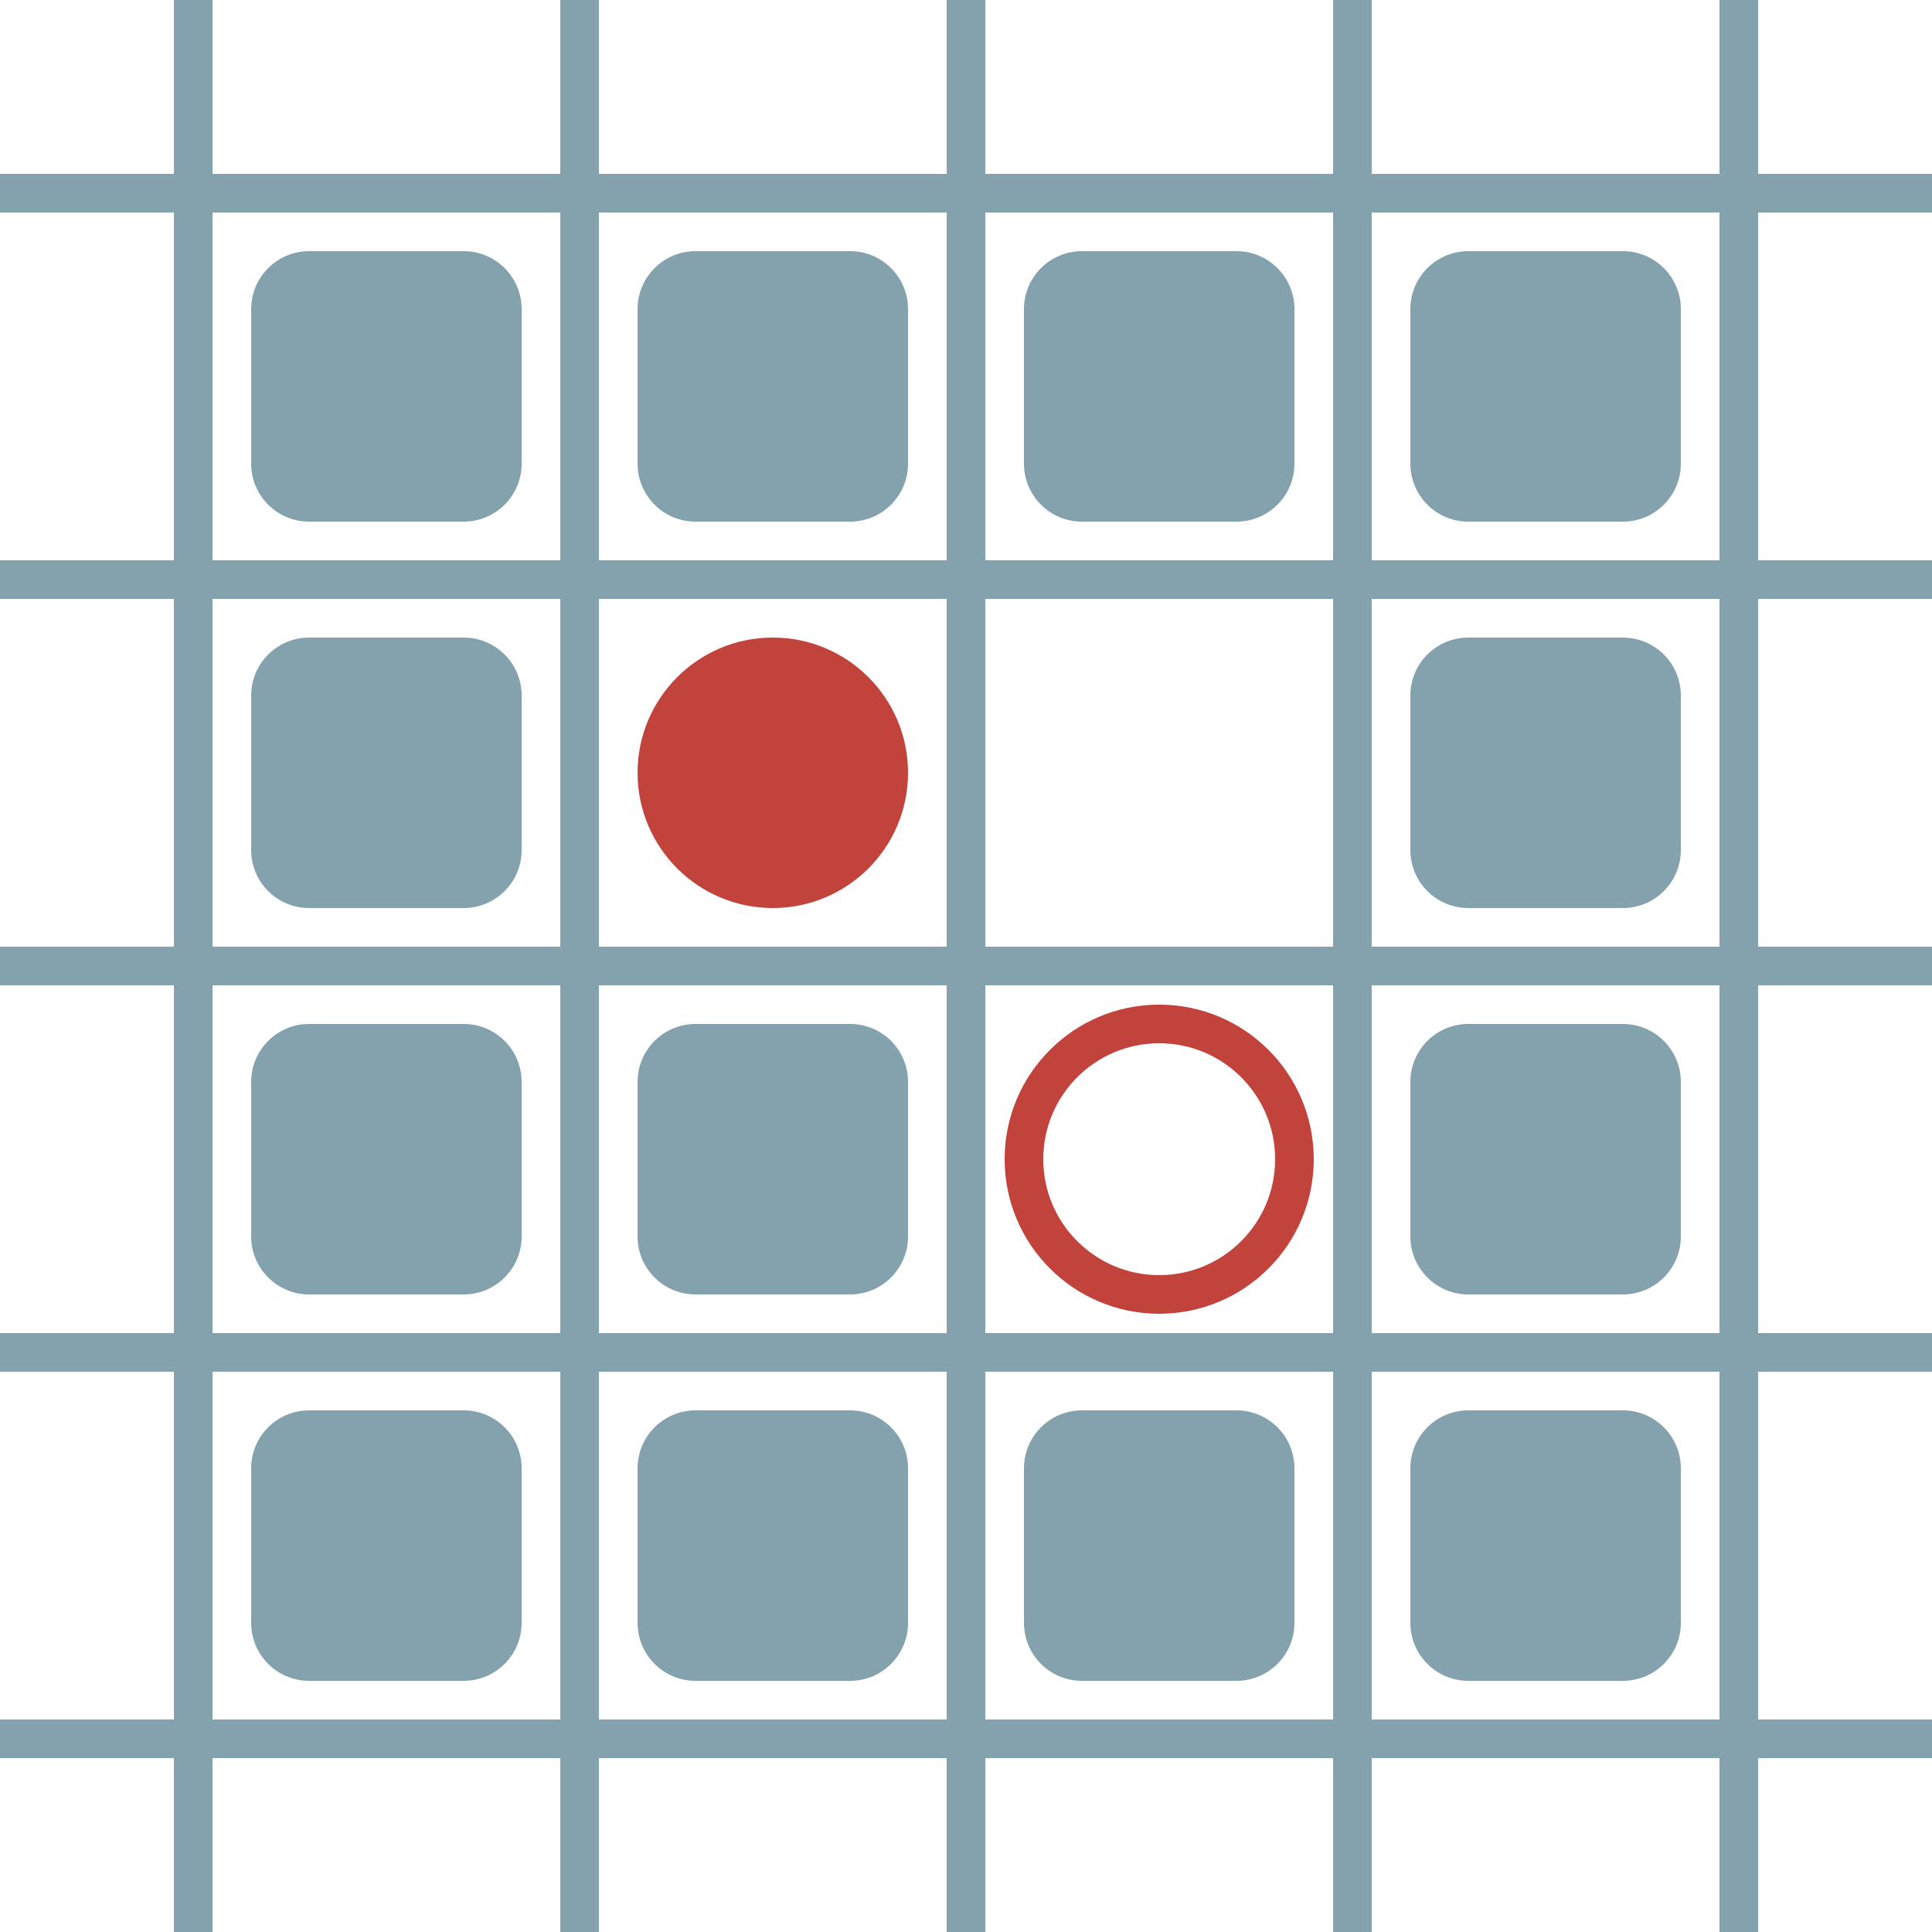
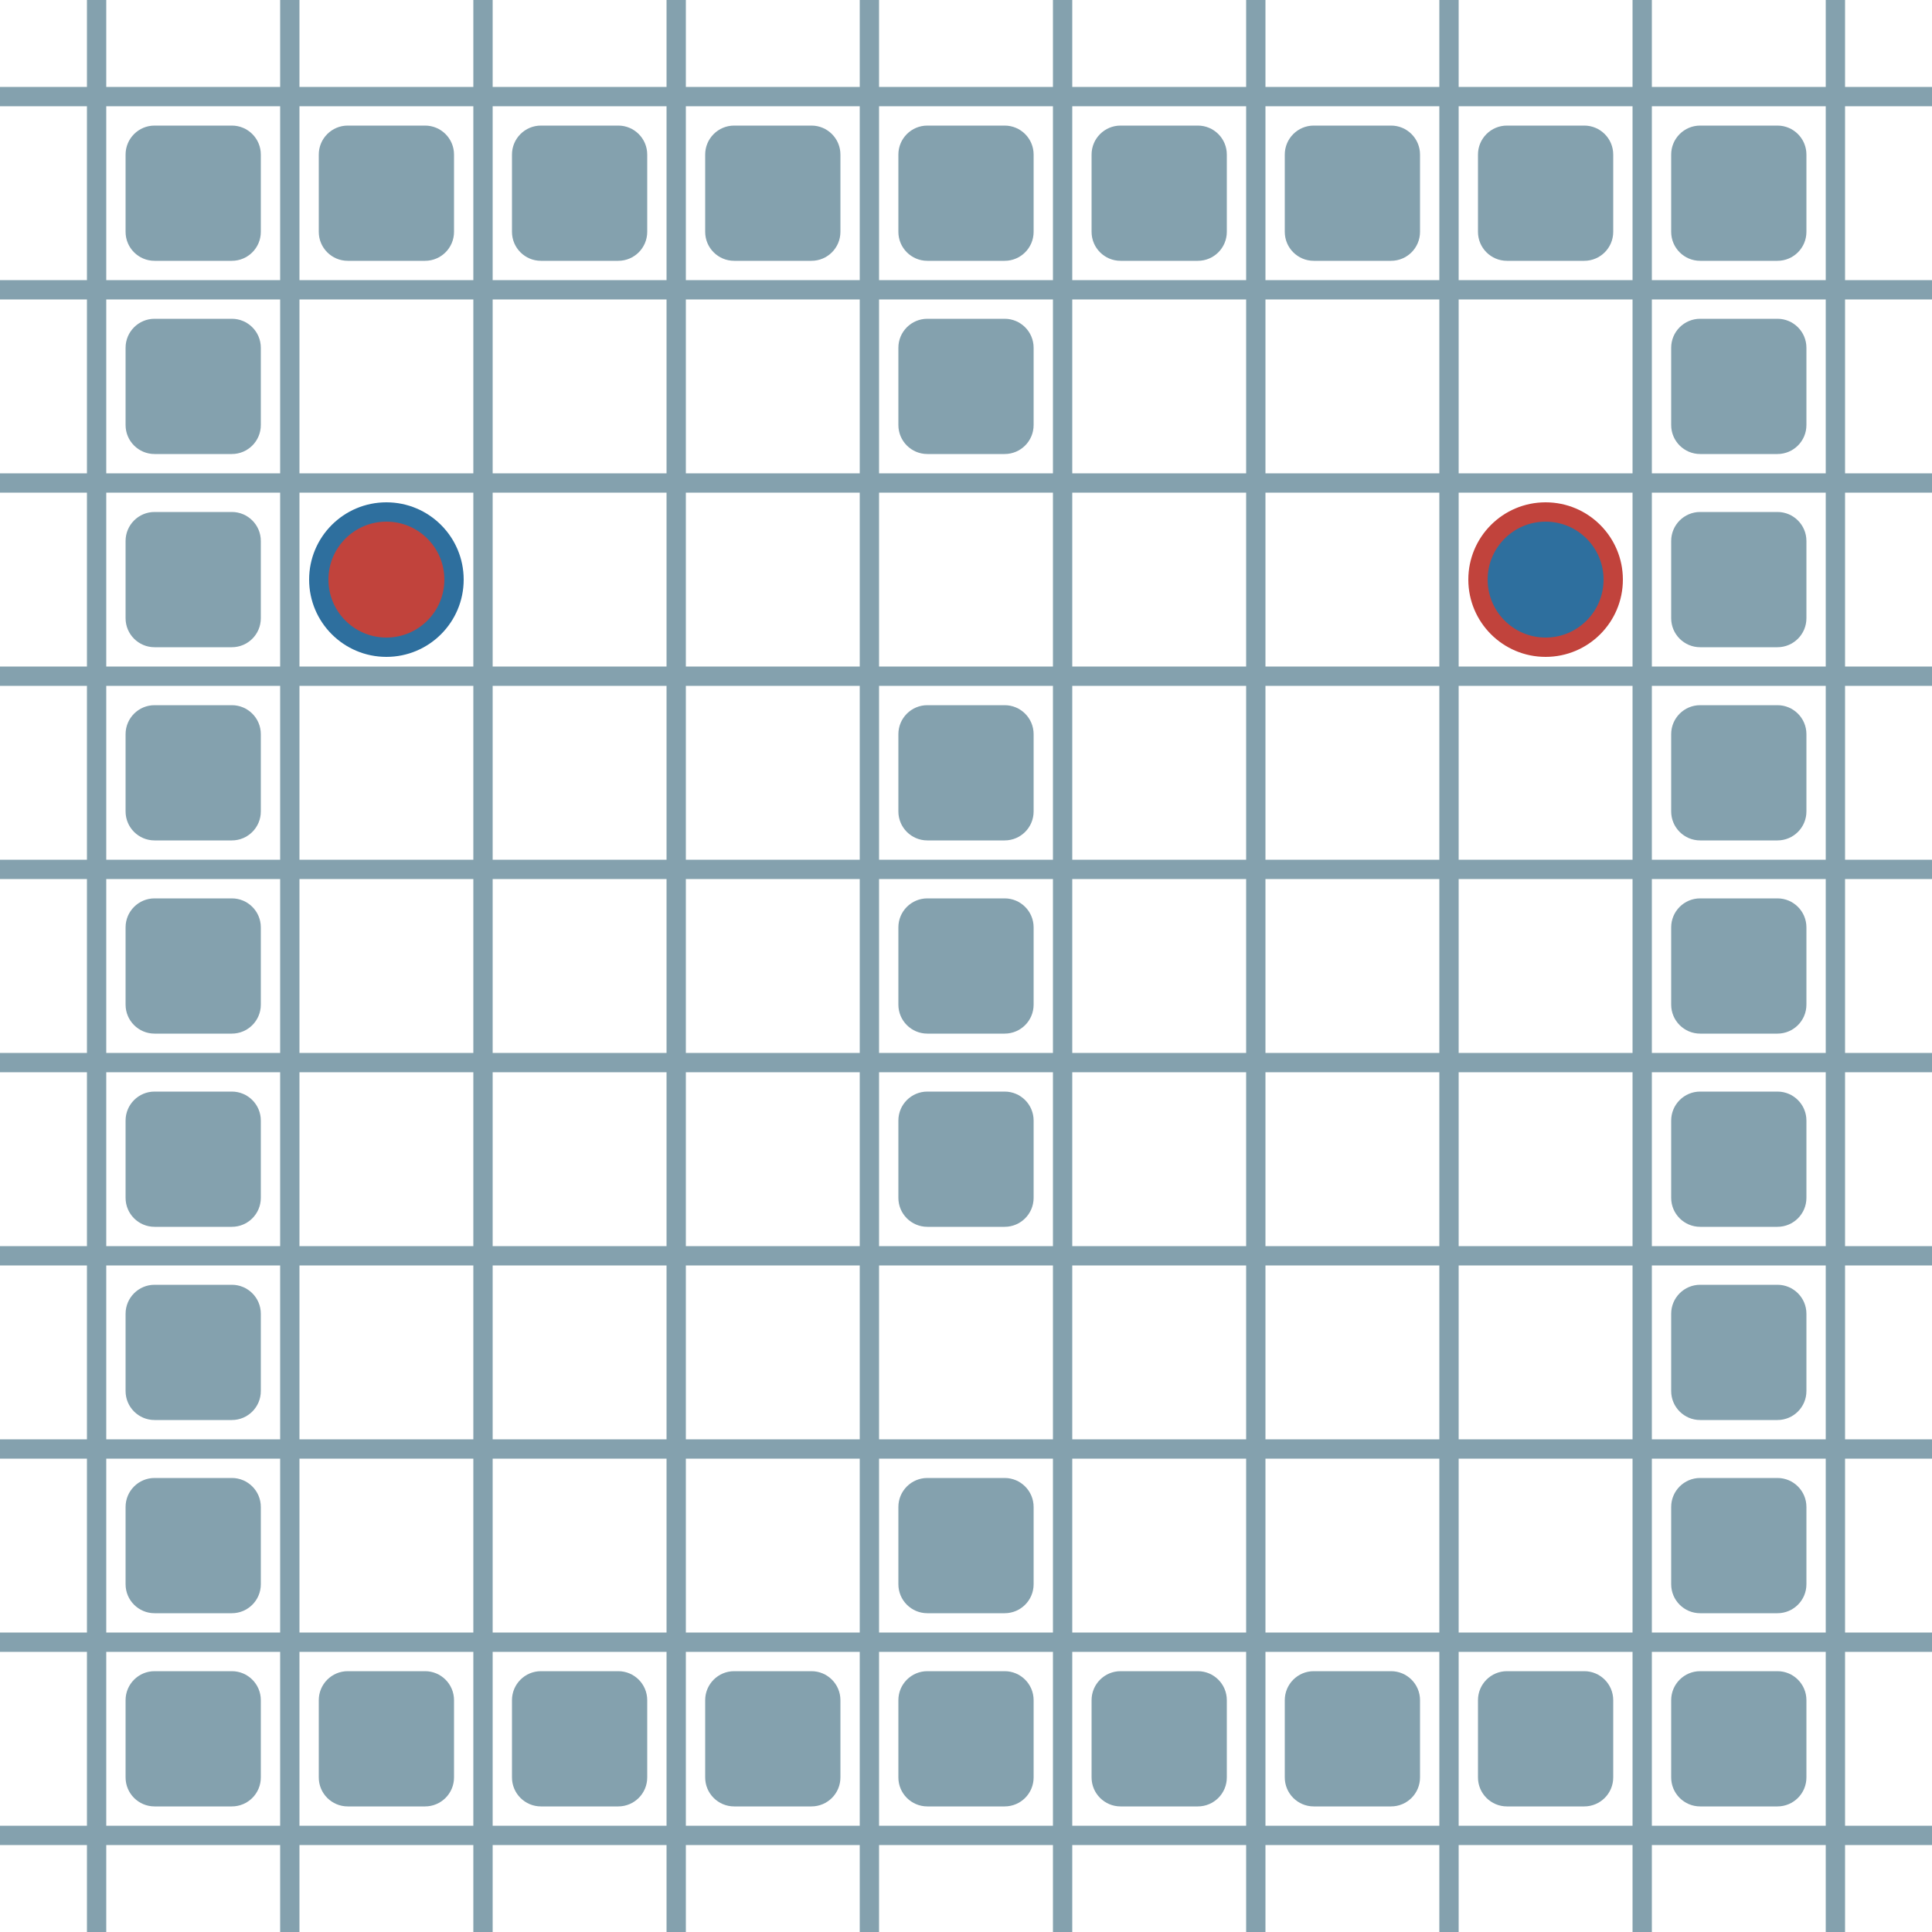
- <svg xmlns="http://www.w3.org/2000/svg" width="512" height="512" viewBox="0 -500 500 500">
+ <svg xmlns="http://www.w3.org/2000/svg" width="512" height="512" viewBox="0 -1000 1000 1000">
  <defs>
    <rect id="obstacle" width="70" height="70" fill="#84A1AE" rx="15" />
    <style>
        .line {stroke: #84A1AE; stroke-width: 10;}
        .agent {r: 35;}
        .target {fill: none; stroke-width: 10; r: 35;}
        </style>
  </defs>
-   <line class="line" x1="-50.0" x2="-50.0" y1="0" y2="-500" />
-   <line class="line" x1="50.0" x2="50.0" y1="0" y2="-500" />
-   <line class="line" x1="150.0" x2="150.0" y1="0" y2="-500" />
-   <line class="line" x1="250.0" x2="250.0" y1="0" y2="-500" />
-   <line class="line" x1="350.0" x2="350.0" y1="0" y2="-500" />
-   <line class="line" x1="450.0" x2="450.0" y1="0" y2="-500" />
-   <line class="line" x1="0" x2="500" y1="50.0" y2="50.0" />
-   <line class="line" x1="0" x2="500" y1="-50.0" y2="-50.0" />
-   <line class="line" x1="0" x2="500" y1="-150.0" y2="-150.0" />
-   <line class="line" x1="0" x2="500" y1="-250.0" y2="-250.0" />
-   <line class="line" x1="0" x2="500" y1="-350.0" y2="-350.0" />
-   <line class="line" x1="0" x2="500" y1="-450.0" y2="-450.0" />
+   <line class="line" x1="-50.0" x2="-50.0" y1="0" y2="-1000" />
+   <line class="line" x1="50.0" x2="50.0" y1="0" y2="-1000" />
+   <line class="line" x1="150.0" x2="150.0" y1="0" y2="-1000" />
+   <line class="line" x1="250.0" x2="250.0" y1="0" y2="-1000" />
+   <line class="line" x1="350.0" x2="350.0" y1="0" y2="-1000" />
+   <line class="line" x1="450.0" x2="450.0" y1="0" y2="-1000" />
+   <line class="line" x1="550.0" x2="550.0" y1="0" y2="-1000" />
+   <line class="line" x1="650.0" x2="650.0" y1="0" y2="-1000" />
+   <line class="line" x1="750.0" x2="750.0" y1="0" y2="-1000" />
+   <line class="line" x1="850.0" x2="850.0" y1="0" y2="-1000" />
+   <line class="line" x1="950.0" x2="950.0" y1="0" y2="-1000" />
+   <line class="line" x1="0" x2="1000" y1="50.0" y2="50.0" />
+   <line class="line" x1="0" x2="1000" y1="-50.0" y2="-50.0" />
+   <line class="line" x1="0" x2="1000" y1="-150.0" y2="-150.0" />
+   <line class="line" x1="0" x2="1000" y1="-250.0" y2="-250.0" />
+   <line class="line" x1="0" x2="1000" y1="-350.0" y2="-350.0" />
+   <line class="line" x1="0" x2="1000" y1="-450.0" y2="-450.0" />
+   <line class="line" x1="0" x2="1000" y1="-550.0" y2="-550.0" />
+   <line class="line" x1="0" x2="1000" y1="-650.0" y2="-650.0" />
+   <line class="line" x1="0" x2="1000" y1="-750.0" y2="-750.0" />
+   <line class="line" x1="0" x2="1000" y1="-850.0" y2="-850.0" />
+   <line class="line" x1="0" x2="1000" y1="-950.0" y2="-950.0" />
  <use href="#obstacle" x="65" y="-135" />
  <use href="#obstacle" x="65" y="-235" />
  <use href="#obstacle" x="65" y="-335" />
  <use href="#obstacle" x="65" y="-435" />
+   <use href="#obstacle" x="65" y="-535" />
+   <use href="#obstacle" x="65" y="-635" />
+   <use href="#obstacle" x="65" y="-735" />
+   <use href="#obstacle" x="65" y="-835" />
+   <use href="#obstacle" x="65" y="-935" />
  <use href="#obstacle" x="165" y="-135" />
-   <use href="#obstacle" x="165" y="-235" />
-   <use href="#obstacle" x="165" y="-435" />
+   <use href="#obstacle" x="165" y="-935" />
  <use href="#obstacle" x="265" y="-135" />
-   <use href="#obstacle" x="265" y="-435" />
+   <use href="#obstacle" x="265" y="-935" />
  <use href="#obstacle" x="365" y="-135" />
-   <use href="#obstacle" x="365" y="-235" />
-   <use href="#obstacle" x="365" y="-335" />
-   <use href="#obstacle" x="365" y="-435" />
-   <circle class="agent" cx="200" cy="-300" fill="#c1433c" r="35">
-     <animate attributeName="cy" dur="0.75s" keyTimes="0.0;0.25;0.5;0.75;1.0" repeatCount="indefinite" values="-300;-300;-300;-200;-200" />
-     <animate attributeName="cx" dur="0.75s" keyTimes="0.0;0.25;0.5;1.0" repeatCount="indefinite" values="200;200;300;300" />
-     <animate attributeName="visibility" dur="0.75s" keyTimes="0.0;0.25;1.0" repeatCount="indefinite" values="visible;visible;visible" />
+   <use href="#obstacle" x="365" y="-935" />
+   <use href="#obstacle" x="465" y="-135" />
+   <use href="#obstacle" x="465" y="-235" />
+   <use href="#obstacle" x="465" y="-435" />
+   <use href="#obstacle" x="465" y="-535" />
+   <use href="#obstacle" x="465" y="-635" />
+   <use href="#obstacle" x="465" y="-835" />
+   <use href="#obstacle" x="465" y="-935" />
+   <use href="#obstacle" x="565" y="-135" />
+   <use href="#obstacle" x="565" y="-935" />
+   <use href="#obstacle" x="665" y="-135" />
+   <use href="#obstacle" x="665" y="-935" />
+   <use href="#obstacle" x="765" y="-135" />
+   <use href="#obstacle" x="765" y="-935" />
+   <use href="#obstacle" x="865" y="-135" />
+   <use href="#obstacle" x="865" y="-235" />
+   <use href="#obstacle" x="865" y="-335" />
+   <use href="#obstacle" x="865" y="-435" />
+   <use href="#obstacle" x="865" y="-535" />
+   <use href="#obstacle" x="865" y="-635" />
+   <use href="#obstacle" x="865" y="-735" />
+   <use href="#obstacle" x="865" y="-835" />
+   <use href="#obstacle" x="865" y="-935" />
+   <circle class="agent" cx="200" cy="-700" fill="#c1433c" r="35">
+     <animate attributeName="cy" dur="3.0s" keyTimes="0.0;0.077;1.0" repeatCount="indefinite" values="-700;-700;-700" />
+     <animate attributeName="cx" dur="3.0s" keyTimes="0.0;0.077;0.154;0.231;0.308;0.385;0.462;0.538;0.615;1.0" repeatCount="indefinite" values="200;200;300;400;500;500;600;700;800;800" />
+     <animate attributeName="visibility" dur="3.0s" keyTimes="0.0;0.077;1.0" repeatCount="indefinite" values="visible;visible;visible" />
  </circle>
-   <circle class="target" cx="300" cy="-200" r="35" stroke="#c1433c">
-     <animate attributeName="visibility" dur="0.75s" keyTimes="0.0;0.25;1.0" repeatCount="indefinite" values="visible;visible;visible" />
+   <circle class="agent" cx="800" cy="-700" fill="#2e6f9e" r="35">
+     <animate attributeName="cy" dur="3.0s" keyTimes="0.0;0.077;0.308;0.385;0.538;0.615;1.0" repeatCount="indefinite" values="-700;-700;-700;-600;-600;-700;-700" />
+     <animate attributeName="cx" dur="3.0s" keyTimes="0.0;0.077;0.154;0.231;0.615;0.692;0.769;0.846;0.923;1.0" repeatCount="indefinite" values="800;800;700;600;600;500;400;300;200;200" />
+     <animate attributeName="visibility" dur="3.0s" keyTimes="0.0;0.077;1.0" repeatCount="indefinite" values="visible;visible;visible" />
+   </circle>
+   <circle class="target" cx="800" cy="-700" r="35" stroke="#c1433c">
+     <animate attributeName="visibility" dur="3.0s" keyTimes="0.0;0.077;1.0" repeatCount="indefinite" values="visible;visible;visible" />
+   </circle>
+   <circle class="target" cx="200" cy="-700" r="35" stroke="#2e6f9e">
+     <animate attributeName="visibility" dur="3.0s" keyTimes="0.0;0.077;1.0" repeatCount="indefinite" values="visible;visible;visible" />
  </circle>
</svg>
